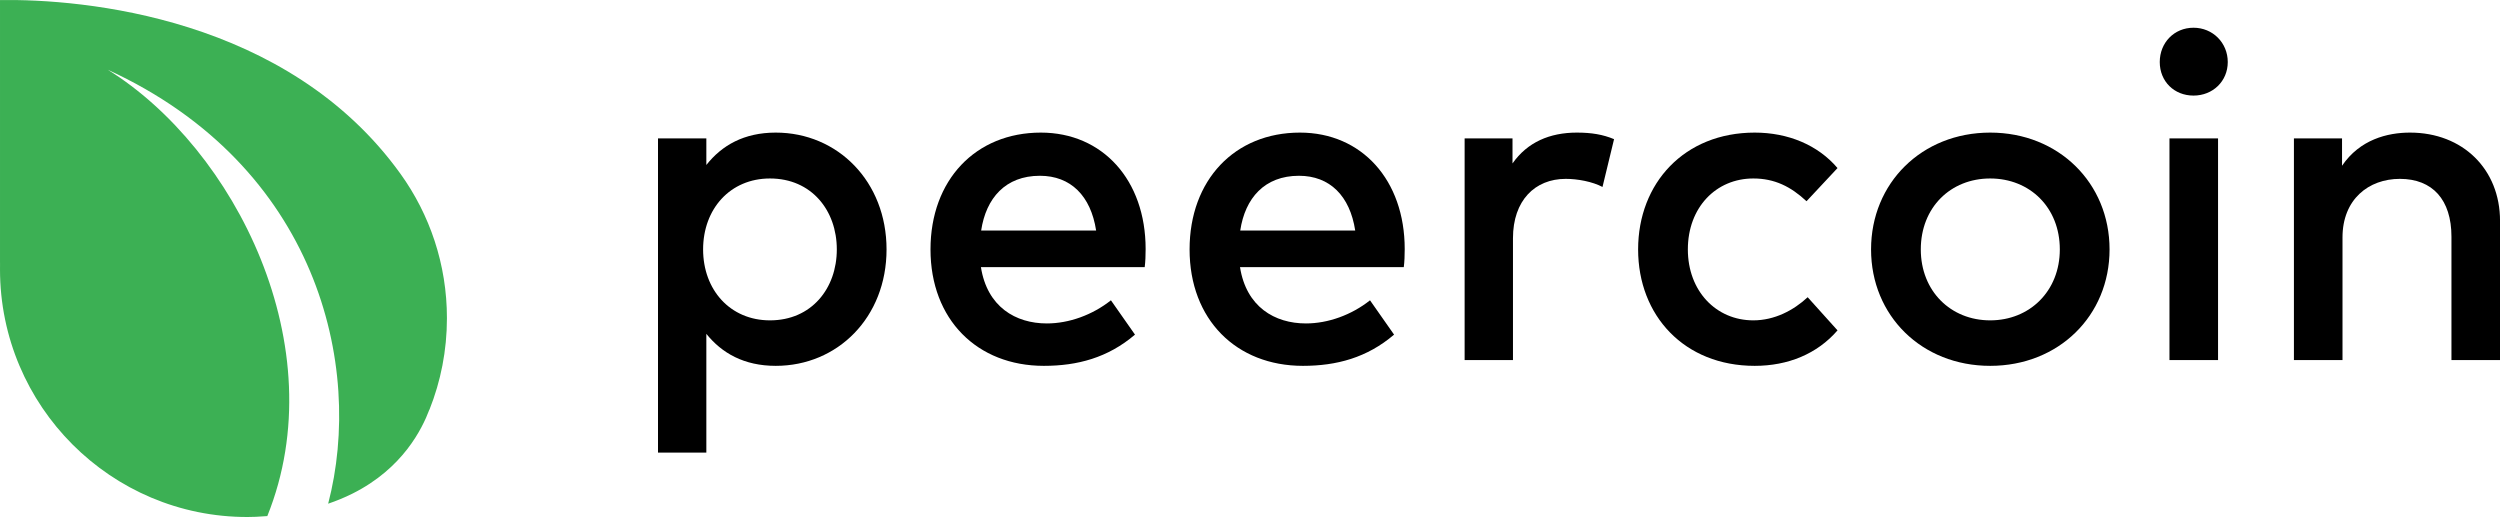
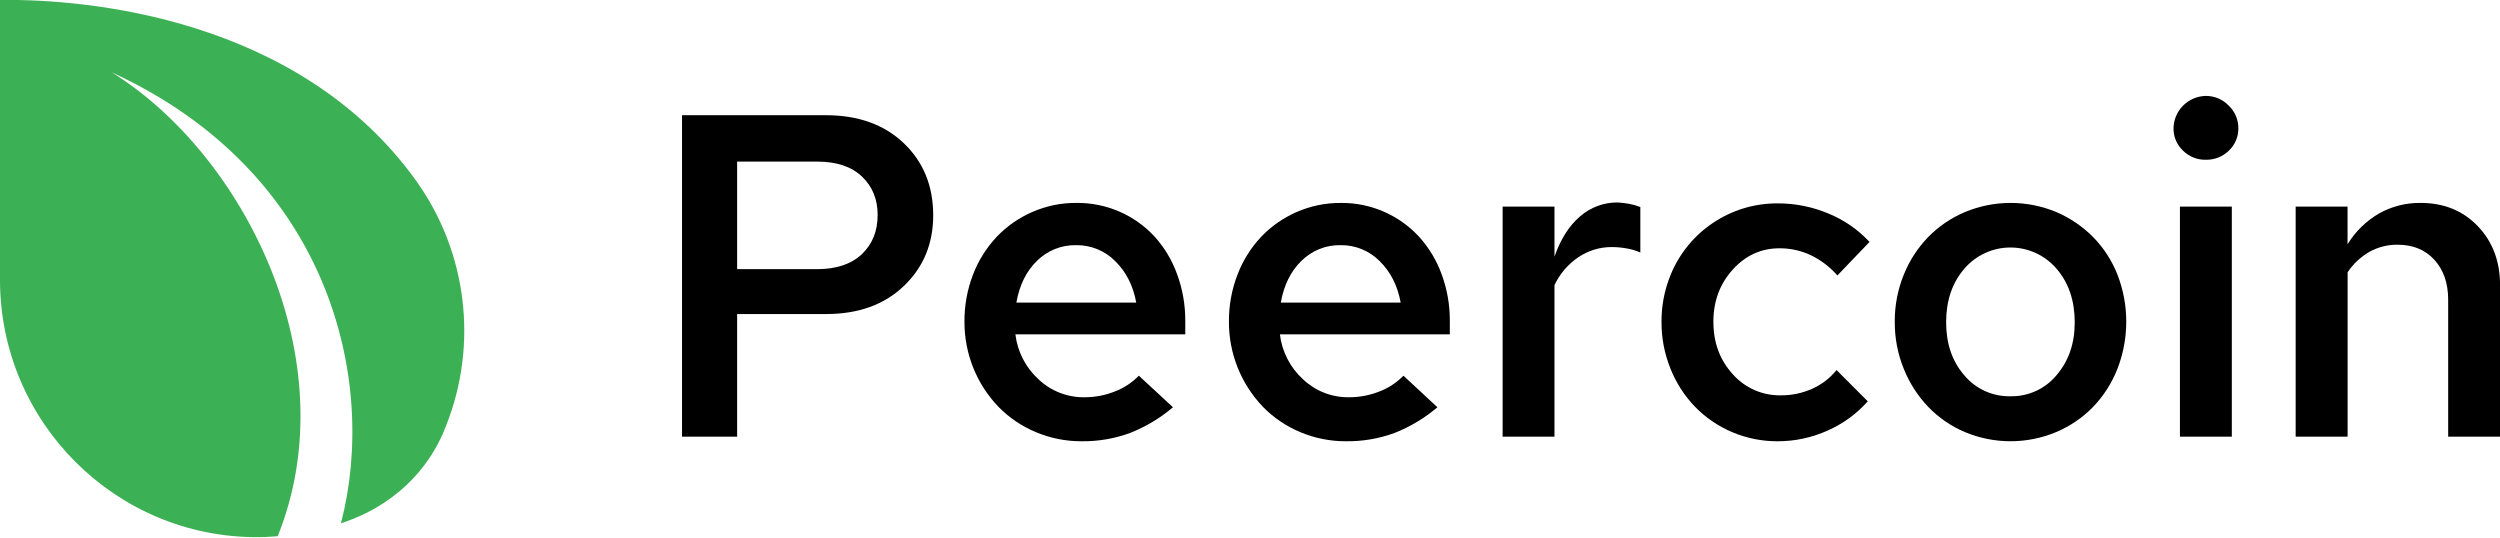
- <svg xmlns="http://www.w3.org/2000/svg" clip-rule="evenodd" fill-rule="evenodd" stroke-linejoin="round" stroke-miterlimit="1.414" viewBox="0 0 1280 265">
-   <clipPath id="a">
-     <path clip-rule="evenodd" d="m0 0h1280v1280h-1280z" />
-   </clipPath>
-   <g transform="scale(1 .207031)">
-     <path d="m0 0h1280v1280h-1280z" fill="none" />
-     <g clip-path="url(#a)">
-       <path d="m645.897 997.002c-4.066.345-7.288.425-9.259.429-64.344.13-116.584-52.24-116.584-116.585 0-.517.003-1.032.01-1.547v-1.639h-.01v-123.585h.01c39.047-.609 135.395 7.898 188.528 81.807 13.757 19.136 21.862 42.602 21.862 67.946 0 15.211-2.92 29.745-8.229 43.072l-.036-.03c-3.406 9.033-12.469 27.645-36.113 39.499-3.805 1.907-7.69 3.489-11.536 4.799 16.969-64.96-5.212-159.071-103.759-204.296 59.849 37.101 107.124 130.525 75.116 210.13z" fill="#3cb054" transform="matrix(1.087593 0 0 5.253284 -565.6057 -3961.215)" />
-       <g fill-rule="nonzero" transform="matrix(19.73964 0 0 95.34626 -9511.151 -110635.098)">
-         <path d="m501.951 1163.79c-.822 0-1.398.33-1.8.84v-.69h-1.254v8.15h1.254v-3.08c.402.5.978.83 1.8.83 1.608 0 2.874-1.26 2.874-3.02s-1.266-3.03-2.874-3.03zm-.15 1.19c1.08 0 1.734.83 1.734 1.84s-.654 1.84-1.734 1.84c-1.032 0-1.734-.79-1.734-1.84s.702-1.84 1.734-1.84z" />
-         <path d="m508.827 1163.79c-1.692 0-2.862 1.23-2.862 3.03 0 1.82 1.212 3.02 2.94 3.02.87 0 1.662-.21 2.364-.81l-.624-.89c-.48.38-1.086.6-1.662.6-.81 0-1.548-.43-1.71-1.46h4.248c.018-.14.024-.31.024-.47 0-1.79-1.116-3.02-2.718-3.02zm-.024 1.12c.798 0 1.32.52 1.458 1.42h-2.982c.126-.84.63-1.42 1.524-1.42z" />
-         <path d="m515.547 1163.79c-1.692 0-2.862 1.23-2.862 3.03 0 1.82 1.212 3.02 2.94 3.02.87 0 1.662-.21 2.364-.81l-.624-.89c-.48.38-1.086.6-1.662.6-.81 0-1.548-.43-1.71-1.46h4.248c.018-.14.024-.31.024-.47 0-1.79-1.116-3.02-2.718-3.02zm-.024 1.12c.798 0 1.32.52 1.458 1.42h-2.982c.126-.84.63-1.42 1.524-1.42z" />
-         <path d="m522.729 1163.79c-.702 0-1.284.25-1.668.8v-.65h-1.242v5.75h1.254v-3.16c0-.98.57-1.54 1.368-1.54.306 0 .69.07.954.21l.3-1.24c-.288-.12-.582-.17-.966-.17z" />
-         <path d="m527.343 1163.79c-1.824 0-3.024 1.31-3.024 3.03s1.2 3.02 3.024 3.02c.864 0 1.62-.31 2.148-.92l-.774-.86c-.366.34-.858.6-1.41.6-.966 0-1.698-.76-1.698-1.84 0-1.09.732-1.84 1.698-1.84.552 0 .972.21 1.38.59l.804-.86c-.51-.6-1.284-.92-2.148-.92z" />
-         <path d="m533.451 1163.79c-1.776 0-3.09 1.31-3.09 3.03s1.314 3.02 3.09 3.02 3.096-1.3 3.096-3.02-1.32-3.03-3.096-3.03zm0 1.19c1.026 0 1.806.75 1.806 1.84 0 1.08-.78 1.84-1.806 1.84s-1.8-.76-1.8-1.84c0-1.09.774-1.84 1.8-1.84z" />
-         <path d="m539.361 1169.69v-5.75h-1.26v5.75zm-.636-8.62c-.504 0-.876.39-.876.89s.372.87.876.87c.498 0 .888-.37.888-.87s-.39-.89-.888-.89z" />
-         <path d="m544.341 1163.79c-.588 0-1.302.18-1.764.86v-.71h-1.248v5.75h1.26v-3.18c0-.99.678-1.52 1.488-1.52.846 0 1.338.54 1.338 1.5v3.2h1.26v-3.61c0-1.34-.966-2.29-2.334-2.29z" />
-       </g>
+ <svg xmlns="http://www.w3.org/2000/svg" viewBox="0 0 1231.93 264.7">
+   <defs>
+     <style>.cls-1{fill:#3cb054;fill-rule:evenodd;}</style>
+   </defs>
+   <g id="Layer_2" data-name="Layer 2">
+     <g id="Layer_1-2" data-name="Layer 1">
+       <path class="cls-1" d="M136.87,264.24c-4.42.37-7.93.46-10.07.46C56.82,264.85,0,207.89,0,137.91c0-.56,0-1.13,0-1.69v-1.78H0V0H0c42.47-.66,147.26,8.59,205,89a126.86,126.86,0,0,1,14.83,120.75l0,0c-3.7,9.83-13.56,30.07-39.27,43A98.68,98.68,0,0,1,168,257.89c18.45-70.65-5.67-173-112.85-222.19,65.09,40.35,116.51,142,81.7,228.54Z" />
+       <path d="M336.08,215.17V56.77h70.83q24,0,38.47,13.81t14.48,35.52q0,21-14.48,34.85t-38.47,13.8H363.24v60.42ZM402.84,79.63h-39.6v53h39.37q14.25,0,22.06-7.36t7.81-19.34q0-11.55-7.69-18.9T402.84,79.63Z" />
+       <path d="M578,200.69a75.22,75.22,0,0,1-21.16,12.67A66.8,66.8,0,0,1,533,217.44a57.3,57.3,0,0,1-22.63-4.53A55.49,55.49,0,0,1,492,200.46a60.25,60.25,0,0,1-16.74-41.86,63.35,63.35,0,0,1,4.18-23.19A56.83,56.83,0,0,1,491,116.85a53.92,53.92,0,0,1,17.54-12.33,53.37,53.37,0,0,1,22-4.53,51.72,51.72,0,0,1,38.35,16.52A56,56,0,0,1,580,135a65.75,65.75,0,0,1,4.07,23.43v6.33H500.36a35.7,35.7,0,0,0,11.43,22.18,32.26,32.26,0,0,0,22.52,8.82,40.29,40.29,0,0,0,15-2.83,32.7,32.7,0,0,0,11.88-7.8Zm-47.75-79.88a26.58,26.58,0,0,0-19.23,7.7q-7.92,7.69-10.18,20.59h59.06q-2.26-12.45-10.3-20.37A26.58,26.58,0,0,0,530.23,120.81Z" />
+       <path d="M708.32,200.69a75.36,75.36,0,0,1-21.16,12.67,66.84,66.84,0,0,1-23.87,4.08,57.3,57.3,0,0,1-22.63-4.53,55.28,55.28,0,0,1-18.33-12.45,60.32,60.32,0,0,1-16.75-41.86,63.35,63.35,0,0,1,4.19-23.19,56.83,56.83,0,0,1,11.54-18.56,53.92,53.92,0,0,1,17.54-12.33A53.37,53.37,0,0,1,660.8,100a51.72,51.72,0,0,1,38.35,16.52A56,56,0,0,1,710.35,135a65.53,65.53,0,0,1,4.08,23.43v6.33H630.7a35.66,35.66,0,0,0,11.43,22.18,32.25,32.25,0,0,0,22.51,8.82,40.34,40.34,0,0,0,15.05-2.83,32.87,32.87,0,0,0,11.88-7.8Zm-47.75-79.88a26.58,26.58,0,0,0-19.23,7.7q-7.94,7.69-10.19,20.59h59.06q-2.26-12.45-10.29-20.37A26.58,26.58,0,0,0,660.57,120.81Z" />
+       <path d="M740.45,215.17V101.8H766v24.67q4.51-12.9,12.56-19.8a27.76,27.76,0,0,1,18.67-6.9,53.12,53.12,0,0,1,5.65.68,30.58,30.58,0,0,1,5.43,1.58v22.4a27.77,27.77,0,0,0-6.67-2,40.4,40.4,0,0,0-7.36-.68,29.1,29.1,0,0,0-16.51,5A34,34,0,0,0,766,140.5v74.67Z" />
+       <path d="M877.58,194.81a37.19,37.19,0,0,0,15.27-3.17A32.44,32.44,0,0,0,905,182.36l15.38,15.39a57,57,0,0,1-19.68,14.37A59.35,59.35,0,0,1,876,217.44a56.44,56.44,0,0,1-22.51-4.53,55.75,55.75,0,0,1-18.22-12.45,57.74,57.74,0,0,1-12.1-18.78,60.56,60.56,0,0,1-4.42-23.08,59.75,59.75,0,0,1,4.42-23A56.65,56.65,0,0,1,876,100.22a64.06,64.06,0,0,1,25,5,57.48,57.48,0,0,1,20.25,14l-15.84,16.52a40.9,40.9,0,0,0-13.12-10,35.9,35.9,0,0,0-15.39-3.39q-13.57,0-23.08,10.52t-9.51,25.68q0,15.39,9.51,25.8A30.82,30.82,0,0,0,877.58,194.81Z" />
+       <path d="M933.69,158.6a60.5,60.5,0,0,1,4.42-23.19,57.74,57.74,0,0,1,12-18.56,55.57,55.57,0,0,1,18.1-12.33,58.52,58.52,0,0,1,45.15,0,57.32,57.32,0,0,1,18.1,12.33,55.49,55.49,0,0,1,12,18.56,64.24,64.24,0,0,1-.11,46.5,57.65,57.65,0,0,1-12,18.67,55.61,55.61,0,0,1-18.11,12.33,58.22,58.22,0,0,1-45,0,54.52,54.52,0,0,1-18.1-12.45,58.9,58.9,0,0,1-12-18.67A60.46,60.46,0,0,1,933.69,158.6Zm57,36.66a28.66,28.66,0,0,0,22.74-10.41q8.94-10.41,8.94-26,0-16.07-9-26.48a29.92,29.92,0,0,0-45.37,0Q959,142.76,959,158.83,959,174.67,968,185A28.75,28.75,0,0,0,990.72,195.26Z" />
+       <path d="M1086.89,78.72a15.42,15.42,0,0,1-11.2-4.52,14.87,14.87,0,0,1-4.64-11.09,16.23,16.23,0,0,1,15.84-15.84A15.44,15.44,0,0,1,1098.2,52,15.2,15.2,0,0,1,1103,63.11a14.9,14.9,0,0,1-4.64,11.09A15.7,15.7,0,0,1,1086.89,78.72Zm12.89,23.08V215.17h-25.57V101.8Z" />
+       <path d="M1131.24,215.17V101.8h25.57v18.56a44.31,44.31,0,0,1,15.5-15.16,40.72,40.72,0,0,1,20.48-5.21q17.19,0,28.17,11.43t11,29.08v74.67h-25.57V147.74q0-12.23-6.78-19.69t-18.11-7.46a27.88,27.88,0,0,0-13.91,3.5,32.39,32.39,0,0,0-10.75,10.07v81Z" />
    </g>
  </g>
</svg>
